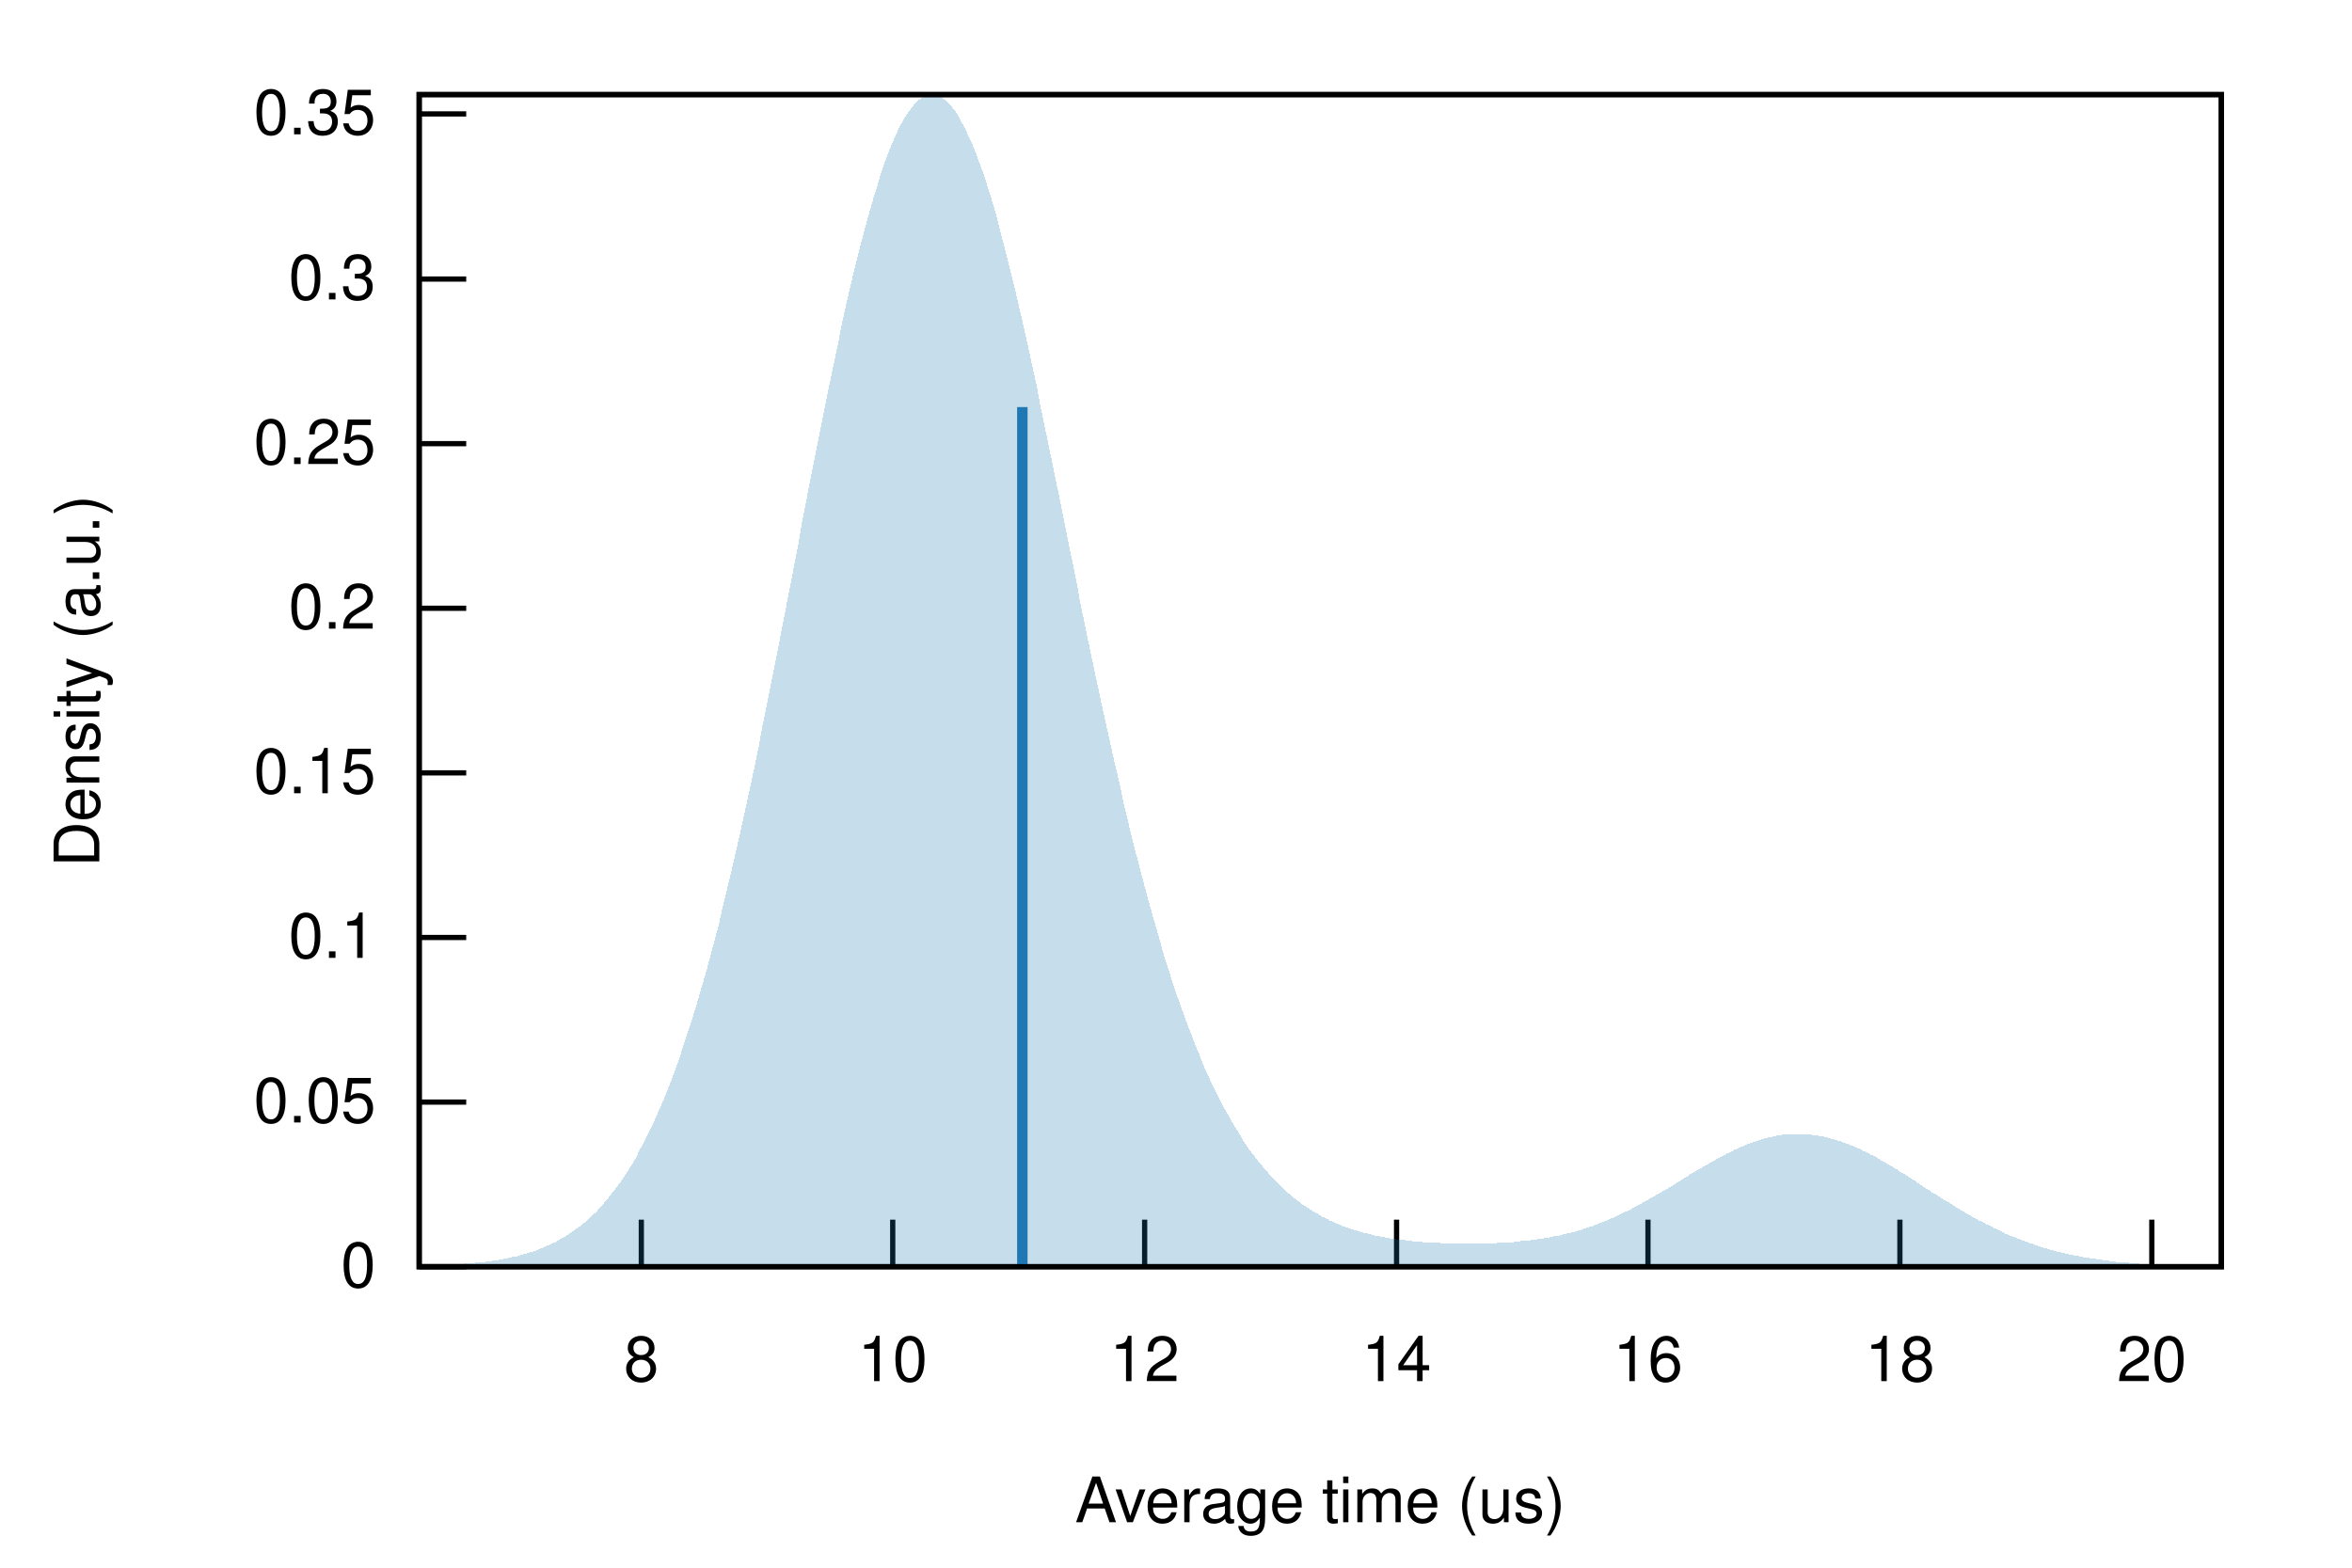
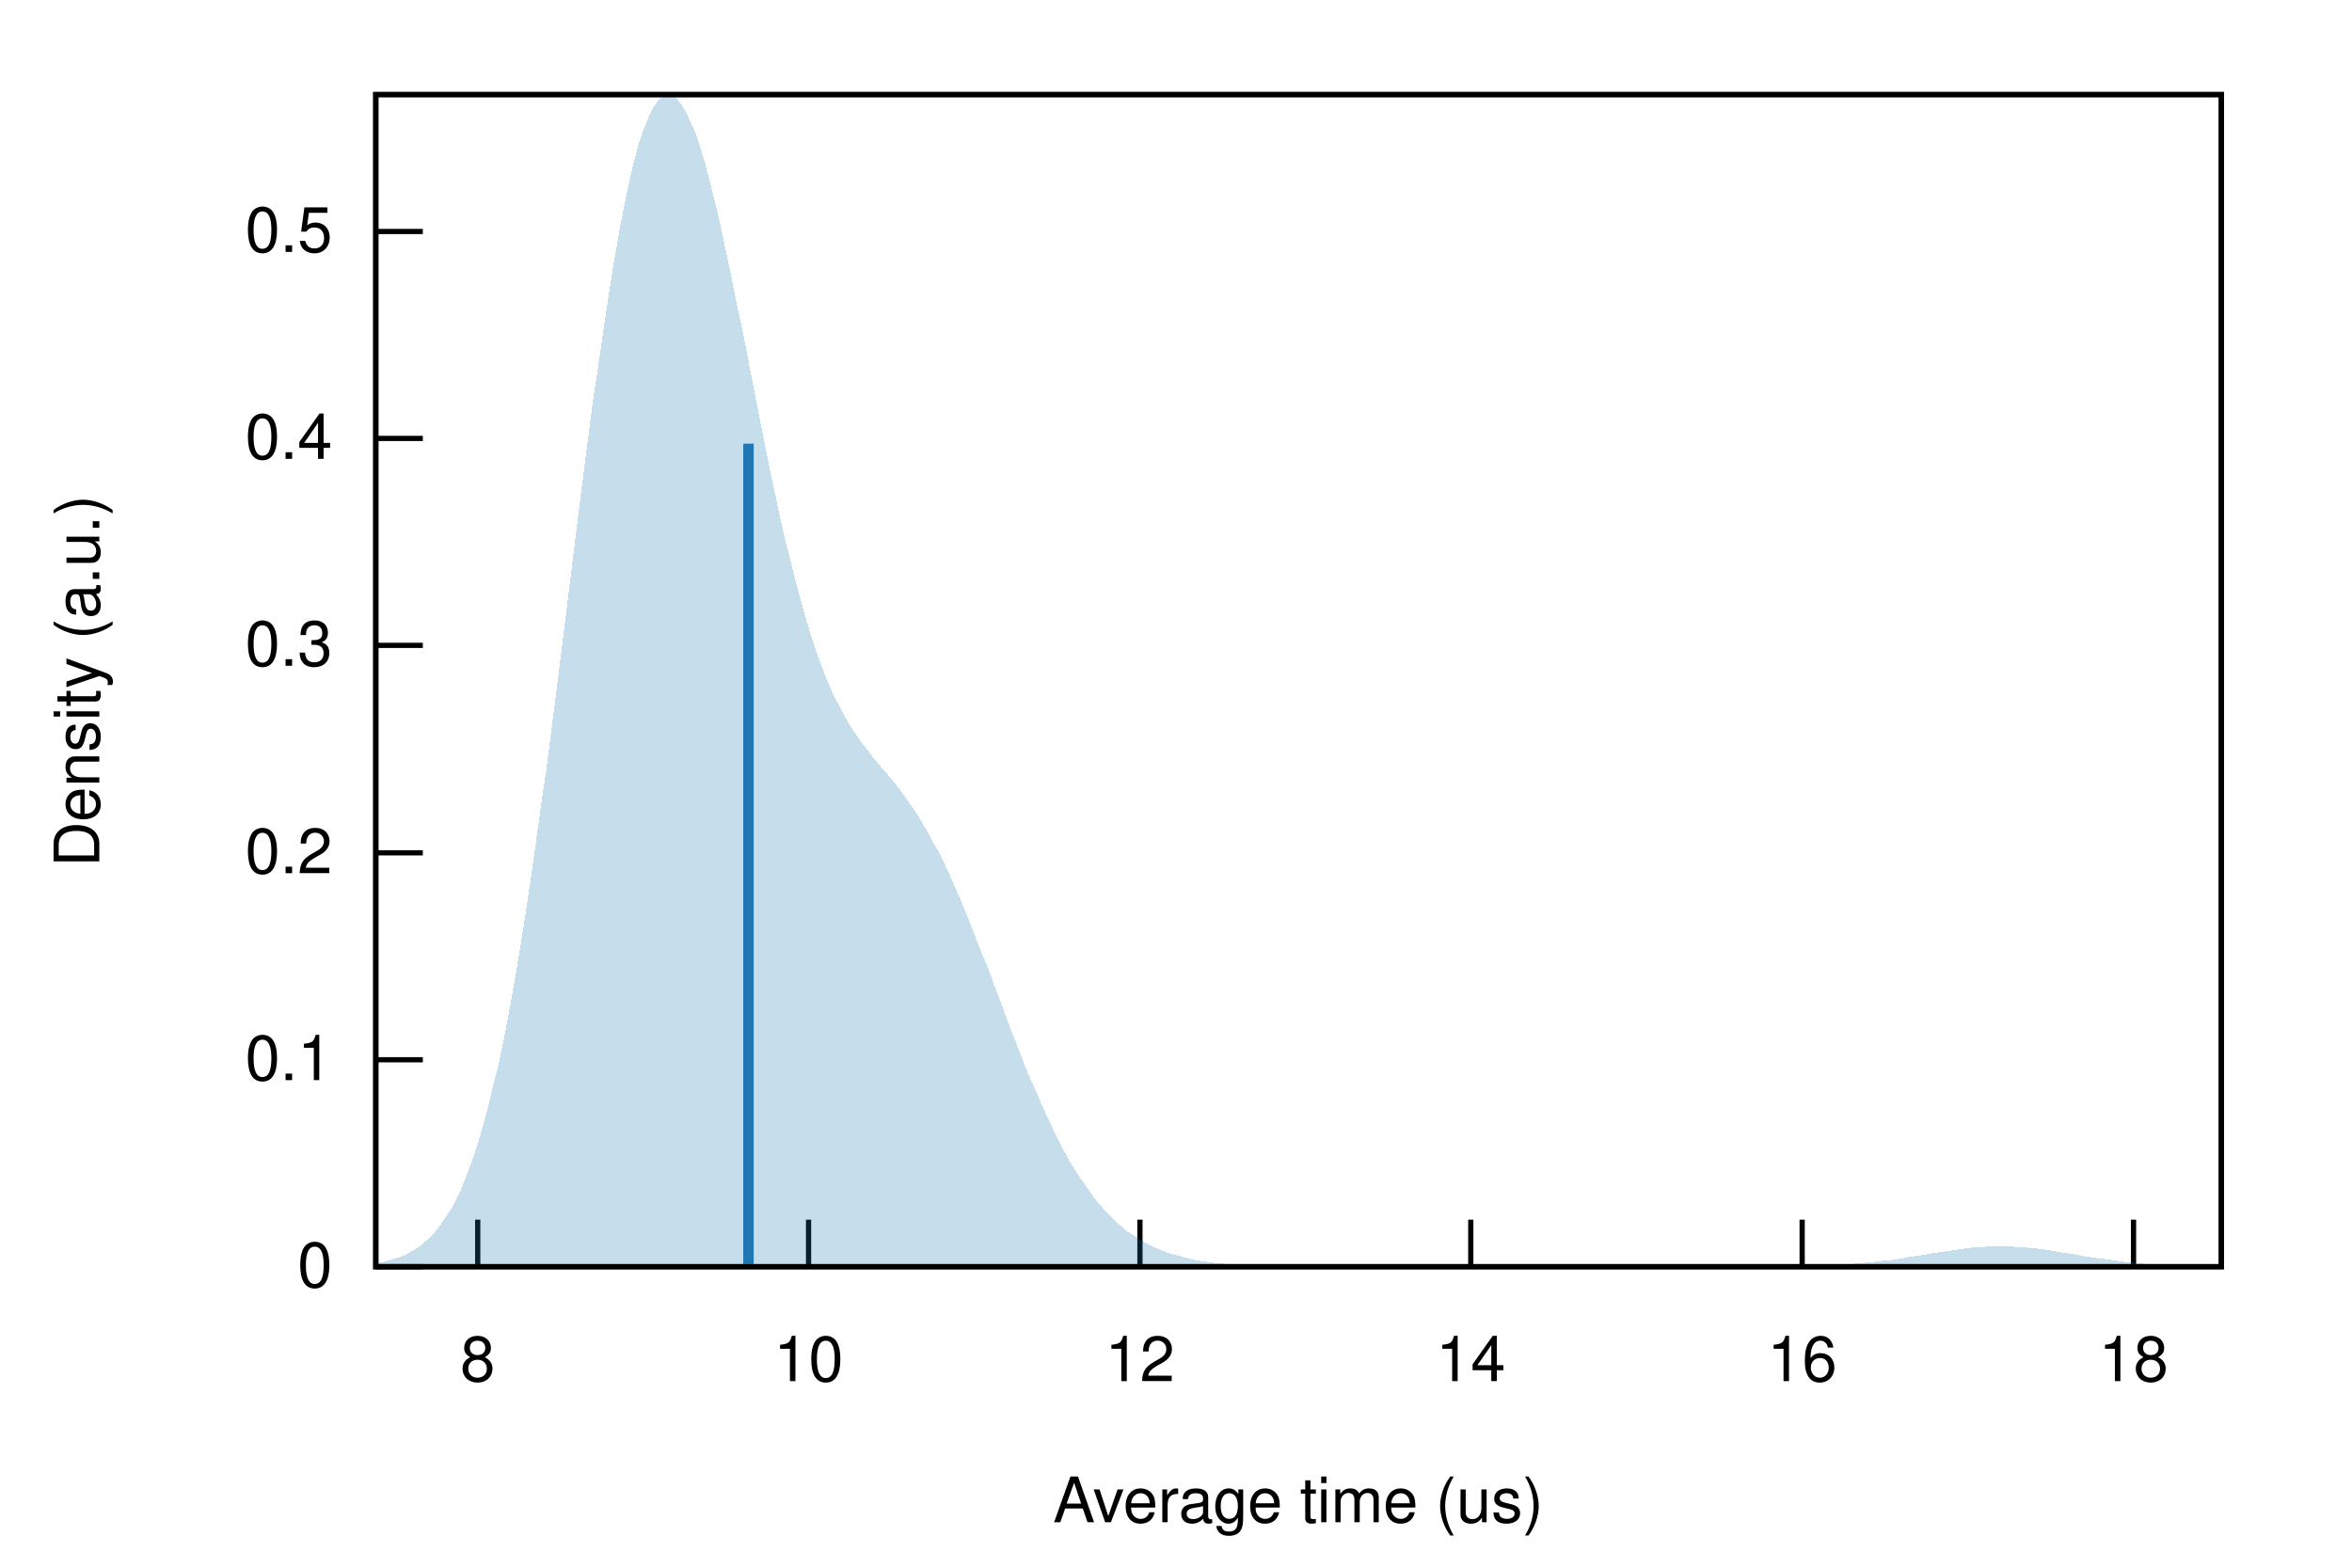
<svg xmlns="http://www.w3.org/2000/svg" xmlns:xlink="http://www.w3.org/1999/xlink" viewBox="0 0 450 300">
  <g id="gnuplot_canvas">
    <rect x="0" y="0" width="450" height="300" fill="none" />
    <defs>
      <circle id="gpDot" r="0.5" stroke-width="0.5" stroke="currentColor" />
      <path id="gpPt0" stroke-width="0.222" stroke="currentColor" d="M-1,0 h2 M0,-1 v2" />
      <path id="gpPt1" stroke-width="0.222" stroke="currentColor" d="M-1,-1 L1,1 M1,-1 L-1,1" />
      <path id="gpPt2" stroke-width="0.222" stroke="currentColor" d="M-1,0 L1,0 M0,-1 L0,1 M-1,-1 L1,1 M-1,1 L1,-1" />
      <rect id="gpPt3" stroke-width="0.222" stroke="currentColor" x="-1" y="-1" width="2" height="2" />
      <rect id="gpPt4" stroke-width="0.222" stroke="currentColor" fill="currentColor" x="-1" y="-1" width="2" height="2" />
      <circle id="gpPt5" stroke-width="0.222" stroke="currentColor" cx="0" cy="0" r="1" />
      <use xlink:href="#gpPt5" id="gpPt6" fill="currentColor" stroke="none" />
      <path id="gpPt7" stroke-width="0.222" stroke="currentColor" d="M0,-1.33 L-1.33,0.67 L1.33,0.67 z" />
      <use xlink:href="#gpPt7" id="gpPt8" fill="currentColor" stroke="none" />
      <use xlink:href="#gpPt7" id="gpPt9" stroke="currentColor" transform="rotate(180)" />
      <use xlink:href="#gpPt9" id="gpPt10" fill="currentColor" stroke="none" />
      <use xlink:href="#gpPt3" id="gpPt11" stroke="currentColor" transform="rotate(45)" />
      <use xlink:href="#gpPt11" id="gpPt12" fill="currentColor" stroke="none" />
      <path id="gpPt13" stroke-width="0.222" stroke="currentColor" d="M0,1.330 L1.265,0.411 L0.782,-1.067 L-0.782,-1.076 L-1.265,0.411 z" />
      <use xlink:href="#gpPt13" id="gpPt14" fill="currentColor" stroke="none" />
      <filter id="textbox" filterUnits="objectBoundingBox" x="0" y="0" height="1" width="1">
        <feFlood flood-color="white" flood-opacity="1" result="bgnd" />
        <feComposite in="SourceGraphic" in2="bgnd" operator="atop" />
      </filter>
      <filter id="greybox" filterUnits="objectBoundingBox" x="0" y="0" height="1" width="1">
        <feFlood flood-color="lightgrey" flood-opacity="1" result="grey" />
        <feComposite in="SourceGraphic" in2="grey" operator="atop" />
      </filter>
    </defs>
    <g fill="none" color="white" stroke="currentColor" stroke-width="1.00" stroke-linecap="butt" stroke-linejoin="miter">
</g>
    <g fill="none" color="black" stroke="currentColor" stroke-width="1.00" stroke-linecap="butt" stroke-linejoin="miter">
-       <path stroke="black" d="M80.2,242.4 L89.2,242.4  " />
-       <g transform="translate(71.9,246.3)" stroke="none" fill="black" font-family="Helvetica" font-size="12.00" text-anchor="end">
+       <path stroke="black" d="M71.9,242.4 L80.9,242.4  " />
+       <g transform="translate(63.6,246.3)" stroke="none" fill="black" font-family="Helvetica" font-size="12.00" text-anchor="end">
        <text>
          <tspan font-family="Helvetica"> 0</tspan>
        </text>
      </g>
    </g>
    <g fill="none" color="black" stroke="currentColor" stroke-width="1.00" stroke-linecap="butt" stroke-linejoin="miter">
-       <path stroke="black" d="M80.2,210.9 L89.2,210.9  " />
-       <g transform="translate(71.9,214.8)" stroke="none" fill="black" font-family="Helvetica" font-size="12.00" text-anchor="end">
-         <text>
-           <tspan font-family="Helvetica"> 0.05</tspan>
-         </text>
-       </g>
-     </g>
-     <g fill="none" color="black" stroke="currentColor" stroke-width="1.00" stroke-linecap="butt" stroke-linejoin="miter">
-       <path stroke="black" d="M80.2,179.4 L89.2,179.4  " />
-       <g transform="translate(71.9,183.3)" stroke="none" fill="black" font-family="Helvetica" font-size="12.00" text-anchor="end">
+       <path stroke="black" d="M71.9,202.8 L80.9,202.8  " />
+       <g transform="translate(63.6,206.7)" stroke="none" fill="black" font-family="Helvetica" font-size="12.00" text-anchor="end">
        <text>
          <tspan font-family="Helvetica"> 0.1</tspan>
        </text>
      </g>
    </g>
    <g fill="none" color="black" stroke="currentColor" stroke-width="1.00" stroke-linecap="butt" stroke-linejoin="miter">
-       <path stroke="black" d="M80.2,147.9 L89.2,147.9  " />
-       <g transform="translate(71.9,151.8)" stroke="none" fill="black" font-family="Helvetica" font-size="12.00" text-anchor="end">
-         <text>
-           <tspan font-family="Helvetica"> 0.15</tspan>
-         </text>
-       </g>
-     </g>
-     <g fill="none" color="black" stroke="currentColor" stroke-width="1.00" stroke-linecap="butt" stroke-linejoin="miter">
-       <path stroke="black" d="M80.2,116.4 L89.2,116.4  " />
-       <g transform="translate(71.9,120.3)" stroke="none" fill="black" font-family="Helvetica" font-size="12.00" text-anchor="end">
+       <path stroke="black" d="M71.9,163.2 L80.9,163.2  " />
+       <g transform="translate(63.6,167.1)" stroke="none" fill="black" font-family="Helvetica" font-size="12.00" text-anchor="end">
        <text>
          <tspan font-family="Helvetica"> 0.2</tspan>
        </text>
      </g>
    </g>
    <g fill="none" color="black" stroke="currentColor" stroke-width="1.00" stroke-linecap="butt" stroke-linejoin="miter">
-       <path stroke="black" d="M80.2,84.9 L89.2,84.9  " />
-       <g transform="translate(71.9,88.8)" stroke="none" fill="black" font-family="Helvetica" font-size="12.00" text-anchor="end">
-         <text>
-           <tspan font-family="Helvetica"> 0.25</tspan>
-         </text>
-       </g>
-     </g>
-     <g fill="none" color="black" stroke="currentColor" stroke-width="1.00" stroke-linecap="butt" stroke-linejoin="miter">
-       <path stroke="black" d="M80.2,53.4 L89.2,53.4  " />
-       <g transform="translate(71.9,57.3)" stroke="none" fill="black" font-family="Helvetica" font-size="12.00" text-anchor="end">
+       <path stroke="black" d="M71.9,123.5 L80.9,123.5  " />
+       <g transform="translate(63.6,127.4)" stroke="none" fill="black" font-family="Helvetica" font-size="12.00" text-anchor="end">
        <text>
          <tspan font-family="Helvetica"> 0.3</tspan>
        </text>
      </g>
    </g>
    <g fill="none" color="black" stroke="currentColor" stroke-width="1.00" stroke-linecap="butt" stroke-linejoin="miter">
-       <path stroke="black" d="M80.2,21.8 L89.2,21.8  " />
-       <g transform="translate(71.9,25.7)" stroke="none" fill="black" font-family="Helvetica" font-size="12.00" text-anchor="end">
+       <path stroke="black" d="M71.9,83.9 L80.9,83.9  " />
+       <g transform="translate(63.6,87.8)" stroke="none" fill="black" font-family="Helvetica" font-size="12.00" text-anchor="end">
        <text>
-           <tspan font-family="Helvetica"> 0.35</tspan>
+           <tspan font-family="Helvetica"> 0.4</tspan>
        </text>
      </g>
    </g>
    <g fill="none" color="black" stroke="currentColor" stroke-width="1.00" stroke-linecap="butt" stroke-linejoin="miter">
-       <path stroke="black" d="M122.7,242.4 L122.7,233.4  " />
-       <g transform="translate(122.7,264.3)" stroke="none" fill="black" font-family="Helvetica" font-size="12.00" text-anchor="middle">
+       <path stroke="black" d="M71.9,44.3 L80.9,44.3  " />
+       <g transform="translate(63.6,48.2)" stroke="none" fill="black" font-family="Helvetica" font-size="12.00" text-anchor="end">
+         <text>
+           <tspan font-family="Helvetica"> 0.5</tspan>
+         </text>
+       </g>
+     </g>
+     <g fill="none" color="black" stroke="currentColor" stroke-width="1.00" stroke-linecap="butt" stroke-linejoin="miter">
+       <path stroke="black" d="M91.4,242.4 L91.4,233.4  " />
+       <g transform="translate(91.4,264.3)" stroke="none" fill="black" font-family="Helvetica" font-size="12.00" text-anchor="middle">
        <text>
          <tspan font-family="Helvetica"> 8</tspan>
        </text>
      </g>
    </g>
    <g fill="none" color="black" stroke="currentColor" stroke-width="1.00" stroke-linecap="butt" stroke-linejoin="miter">
-       <path stroke="black" d="M170.8,242.4 L170.8,233.4  " />
-       <g transform="translate(170.8,264.3)" stroke="none" fill="black" font-family="Helvetica" font-size="12.00" text-anchor="middle">
+       <path stroke="black" d="M154.7,242.4 L154.7,233.4  " />
+       <g transform="translate(154.7,264.3)" stroke="none" fill="black" font-family="Helvetica" font-size="12.00" text-anchor="middle">
        <text>
          <tspan font-family="Helvetica"> 10</tspan>
        </text>
      </g>
    </g>
    <g fill="none" color="black" stroke="currentColor" stroke-width="1.00" stroke-linecap="butt" stroke-linejoin="miter">
-       <path stroke="black" d="M219.0,242.4 L219.0,233.4  " />
-       <g transform="translate(219.0,264.3)" stroke="none" fill="black" font-family="Helvetica" font-size="12.00" text-anchor="middle">
+       <path stroke="black" d="M218.1,242.4 L218.1,233.4  " />
+       <g transform="translate(218.1,264.3)" stroke="none" fill="black" font-family="Helvetica" font-size="12.00" text-anchor="middle">
        <text>
          <tspan font-family="Helvetica"> 12</tspan>
        </text>
      </g>
    </g>
    <g fill="none" color="black" stroke="currentColor" stroke-width="1.00" stroke-linecap="butt" stroke-linejoin="miter">
-       <path stroke="black" d="M267.2,242.4 L267.2,233.4  " />
-       <g transform="translate(267.2,264.3)" stroke="none" fill="black" font-family="Helvetica" font-size="12.00" text-anchor="middle">
+       <path stroke="black" d="M281.4,242.4 L281.4,233.4  " />
+       <g transform="translate(281.4,264.3)" stroke="none" fill="black" font-family="Helvetica" font-size="12.00" text-anchor="middle">
        <text>
          <tspan font-family="Helvetica"> 14</tspan>
        </text>
      </g>
    </g>
    <g fill="none" color="black" stroke="currentColor" stroke-width="1.00" stroke-linecap="butt" stroke-linejoin="miter">
-       <path stroke="black" d="M315.3,242.4 L315.3,233.4  " />
-       <g transform="translate(315.3,264.3)" stroke="none" fill="black" font-family="Helvetica" font-size="12.00" text-anchor="middle">
+       <path stroke="black" d="M344.8,242.4 L344.8,233.4  " />
+       <g transform="translate(344.8,264.3)" stroke="none" fill="black" font-family="Helvetica" font-size="12.00" text-anchor="middle">
        <text>
          <tspan font-family="Helvetica"> 16</tspan>
        </text>
      </g>
    </g>
    <g fill="none" color="black" stroke="currentColor" stroke-width="1.00" stroke-linecap="butt" stroke-linejoin="miter">
-       <path stroke="black" d="M363.5,242.4 L363.5,233.4  " />
-       <g transform="translate(363.5,264.3)" stroke="none" fill="black" font-family="Helvetica" font-size="12.00" text-anchor="middle">
+       <path stroke="black" d="M408.2,242.4 L408.2,233.4  " />
+       <g transform="translate(408.2,264.3)" stroke="none" fill="black" font-family="Helvetica" font-size="12.00" text-anchor="middle">
        <text>
          <tspan font-family="Helvetica"> 18</tspan>
        </text>
      </g>
    </g>
    <g fill="none" color="black" stroke="currentColor" stroke-width="1.00" stroke-linecap="butt" stroke-linejoin="miter">
-       <path stroke="black" d="M411.7,242.4 L411.7,233.4  " />
-       <g transform="translate(411.7,264.3)" stroke="none" fill="black" font-family="Helvetica" font-size="12.00" text-anchor="middle">
-         <text>
-           <tspan font-family="Helvetica"> 20</tspan>
-         </text>
-       </g>
-     </g>
-     <g fill="none" color="black" stroke="currentColor" stroke-width="1.00" stroke-linecap="butt" stroke-linejoin="miter">
</g>
    <g fill="none" color="black" stroke="currentColor" stroke-width="1.00" stroke-linecap="butt" stroke-linejoin="miter">
-       <path stroke="black" d="M80.2,18.1 L80.2,242.4 L425.0,242.4 L425.0,18.1 L80.2,18.1 Z  " />
+       <path stroke="black" d="M71.9,18.1 L71.9,242.4 L425.0,242.4 L425.0,18.1 L71.9,18.1 Z  " />
    </g>
    <g fill="none" color="black" stroke="currentColor" stroke-width="1.00" stroke-linecap="butt" stroke-linejoin="miter">
      <g transform="translate(19.0,130.3) rotate(270)" stroke="none" fill="black" font-family="Helvetica" font-size="12.00" text-anchor="middle">
        <text>
          <tspan font-family="Helvetica">Density (a.u.)</tspan>
        </text>
      </g>
    </g>
    <g fill="none" color="black" stroke="currentColor" stroke-width="1.00" stroke-linecap="butt" stroke-linejoin="miter">
-       <g transform="translate(252.6,291.3)" stroke="none" fill="black" font-family="Helvetica" font-size="12.00" text-anchor="middle">
+       <g transform="translate(248.4,291.3)" stroke="none" fill="black" font-family="Helvetica" font-size="12.00" text-anchor="middle">
        <text>
          <tspan font-family="Helvetica">Average time (us)</tspan>
        </text>
      </g>
    </g>
    <g fill="none" color="black" stroke="currentColor" stroke-width="1.00" stroke-linecap="butt" stroke-linejoin="miter">
</g>
    <g id="gnuplot_plot_1">
      <g fill="none" color="black" stroke="currentColor" stroke-width="1.00" stroke-linecap="butt" stroke-linejoin="miter">
        <g stroke="none" shape-rendering="crispEdges">
-           <polygon fill="rgb( 31, 120, 180)" fill-opacity="0.25" points="80.2,242.2 80.9,242.2 81.6,242.2 82.3,242.2 83.0,242.2 83.7,242.1 84.3,242.1 85.0,242.1 85.7,242.0 86.4,242.0 87.1,242.0 87.8,241.9 88.5,241.9 89.2,241.8 89.9,241.8 90.6,241.7 91.3,241.6 91.9,241.6 92.6,241.5 93.3,241.4 94.0,241.3 94.7,241.2 95.4,241.1 96.1,241.0 96.8,240.8 97.5,240.7 98.2,240.5 98.9,240.4 99.5,240.2 100.2,240.0 100.9,239.8 101.6,239.6 102.3,239.4 103.0,239.1 103.7,238.8 104.4,238.5 105.1,238.2 105.8,237.9 106.5,237.6 107.1,237.2 107.8,236.8 108.5,236.4 109.2,235.9 109.9,235.4 110.6,234.9 111.3,234.4 112.0,233.8 112.7,233.2 113.4,232.5 114.1,231.9 114.7,231.1 115.4,230.4 116.1,229.6 116.8,228.7 117.5,227.8 118.2,226.9 118.9,225.9 119.6,224.9 120.3,223.8 121.0,222.7 121.7,221.5 122.3,220.2 123.0,218.9 123.7,217.6 124.4,216.2 125.1,214.7 125.8,213.1 126.5,211.5 127.2,209.9 127.9,208.1 128.6,206.3 129.3,204.4 130.0,202.5 130.6,200.5 131.3,198.4 132.0,196.3 132.7,194.1 133.4,191.8 134.1,189.4 134.8,187.0 135.5,184.5 136.2,181.9 136.9,179.3 137.6,176.6 138.2,173.8 138.9,171.0 139.6,168.1 140.3,165.1 141.0,162.1 141.7,159.0 142.4,155.8 143.1,152.6 143.8,149.4 144.5,146.1 145.2,142.7 145.8,139.3 146.5,135.9 147.2,132.4 147.9,128.9 148.6,125.4 149.3,121.8 150.0,118.2 150.7,114.6 151.4,111.0 152.1,107.4 152.8,103.8 153.4,100.2 154.1,96.6 154.8,93.0 155.5,89.4 156.2,85.9 156.9,82.4 157.6,78.9 158.3,75.5 159.0,72.1 159.7,68.8 160.4,65.5 161.0,62.3 161.7,59.1 162.4,56.1 163.1,53.1 163.8,50.2 164.5,47.4 165.2,44.8 165.9,42.2 166.6,39.7 167.3,37.3 168.0,35.1 168.6,33.0 169.3,31.0 170.0,29.1 170.7,27.4 171.4,25.8 172.1,24.3 172.8,23.0 173.5,21.9 174.2,20.9 174.9,20.0 175.6,19.3 176.2,18.8 176.9,18.4 177.6,18.2 178.3,18.1 179.0,18.2 179.7,18.4 180.4,18.8 181.1,19.4 181.8,20.1 182.5,20.9 183.2,21.9 183.8,23.1 184.5,24.3 185.2,25.8 185.9,27.3 186.6,29.0 187.3,30.9 188.0,32.8 188.7,34.9 189.4,37.1 190.1,39.4 190.8,41.9 191.4,44.4 192.1,47.0 192.8,49.7 193.5,52.5 194.2,55.4 194.9,58.4 195.6,61.4 196.3,64.5 197.0,67.7 197.7,70.9 198.4,74.1 199.0,77.4 199.7,80.8 200.4,84.1 201.1,87.5 201.8,90.9 202.5,94.3 203.2,97.8 203.9,101.2 204.6,104.7 205.3,108.1 206.0,111.5 206.6,114.9 207.3,118.3 208.0,121.7 208.7,125.0 209.4,128.4 210.1,131.6 210.8,134.9 211.5,138.1 212.2,141.2 212.9,144.4 213.6,147.4 214.3,150.4 214.9,153.4 215.6,156.3 216.3,159.2 217.0,162.0 217.7,164.7 218.4,167.4 219.1,170.0 219.8,172.6 220.5,175.1 221.2,177.5 221.9,179.9 222.5,182.2 223.2,184.4 223.9,186.6 224.6,188.7 225.3,190.8 226.0,192.8 226.7,194.7 227.4,196.6 228.1,198.4 228.8,200.2 229.5,201.9 230.1,203.5 230.8,205.1 231.5,206.6 232.2,208.1 232.9,209.5 233.6,210.9 234.3,212.2 235.0,213.4 235.7,214.7 236.4,215.8 237.1,216.9 237.7,218.0 238.4,219.1 239.1,220.1 239.8,221.0 240.5,221.9 241.2,222.8 241.9,223.6 242.6,224.4 243.3,225.2 244.0,225.9 244.7,226.6 245.3,227.3 246.0,227.9 246.7,228.5 247.4,229.1 248.1,229.6 248.8,230.2 249.5,230.7 250.2,231.1 250.9,231.6 251.6,232.0 252.3,232.4 252.9,232.8 253.6,233.1 254.3,233.5 255.0,233.8 255.7,234.1 256.4,234.4 257.1,234.7 257.8,234.9 258.5,235.2 259.2,235.4 259.9,235.6 260.5,235.8 261.2,236.0 261.9,236.1 262.6,236.3 263.3,236.5 264.0,236.6 264.7,236.7 265.4,236.9 266.1,237.0 266.8,237.1 267.5,237.2 268.1,237.3 268.8,237.3 269.5,237.4 270.2,237.5 270.9,237.6 271.6,237.6 272.3,237.7 273.0,237.7 273.7,237.8 274.4,237.8 275.1,237.8 275.7,237.9 276.4,237.9 277.1,237.9 277.8,237.9 278.5,238.0 279.2,238.0 279.9,238.0 280.6,238.0 281.3,238.0 282.0,238.0 282.7,238.0 283.3,238.0 284.0,237.9 284.7,237.9 285.4,237.9 286.1,237.9 286.8,237.8 287.5,237.8 288.2,237.8 288.9,237.7 289.6,237.7 290.3,237.6 290.9,237.5 291.6,237.5 292.3,237.4 293.0,237.3 293.7,237.2 294.4,237.1 295.1,237.0 295.8,236.9 296.5,236.8 297.2,236.6 297.9,236.5 298.6,236.4 299.2,236.2 299.9,236.0 300.6,235.9 301.3,235.7 302.0,235.5 302.7,235.3 303.4,235.0 304.1,234.8 304.8,234.6 305.5,234.3 306.2,234.0 306.8,233.8 307.5,233.5 308.2,233.2 308.9,232.9 309.6,232.6 310.3,232.2 311.0,231.9 311.7,231.6 312.4,231.2 313.1,230.8 313.8,230.5 314.4,230.1 315.1,229.7 315.8,229.3 316.5,228.9 317.2,228.5 317.9,228.1 318.6,227.7 319.3,227.3 320.0,226.9 320.7,226.4 321.4,226.0 322.0,225.6 322.7,225.2 323.4,224.7 324.1,224.3 324.8,223.9 325.5,223.5 326.2,223.1 326.9,222.7 327.6,222.3 328.3,221.9 329.0,221.5 329.6,221.2 330.3,220.8 331.0,220.5 331.7,220.1 332.4,219.8 333.1,219.5 333.8,219.2 334.5,218.9 335.2,218.7 335.9,218.4 336.6,218.2 337.2,218.0 337.9,217.8 338.6,217.6 339.3,217.5 340.0,217.3 340.7,217.2 341.4,217.1 342.1,217.1 342.8,217.0 343.5,217.0 344.2,217.0 344.8,217.0 345.5,217.0 346.2,217.1 346.9,217.2 347.6,217.3 348.3,217.4 349.0,217.5 349.7,217.7 350.4,217.9 351.1,218.1 351.8,218.3 352.4,218.5 353.1,218.8 353.8,219.0 354.5,219.3 355.2,219.6 355.9,219.9 356.6,220.3 357.3,220.6 358.0,221.0 358.7,221.3 359.4,221.7 360.0,222.1 360.7,222.5 361.4,222.9 362.1,223.3 362.8,223.7 363.5,224.2 364.2,224.6 364.9,225.0 365.6,225.5 366.3,225.9 367.0,226.4 367.6,226.8 368.3,227.3 369.0,227.7 369.7,228.2 370.4,228.6 371.1,229.0 371.8,229.5 372.5,229.9 373.2,230.3 373.9,230.8 374.6,231.2 375.2,231.6 375.9,232.0 376.6,232.4 377.3,232.8 378.0,233.2 378.7,233.6 379.4,233.9 380.1,234.3 380.8,234.6 381.5,235.0 382.2,235.3 382.9,235.6 383.5,236.0 384.2,236.3 384.9,236.6 385.6,236.8 386.3,237.1 387.0,237.4 387.7,237.6 388.4,237.9 389.1,238.1 389.8,238.4 390.5,238.6 391.1,238.8 391.8,239.0 392.5,239.2 393.2,239.4 393.9,239.6 394.6,239.7 395.3,239.9 396.0,240.1 396.7,240.2 397.4,240.3 398.1,240.5 398.7,240.6 399.4,240.7 400.1,240.8 400.8,240.9 401.5,241.0 402.2,241.1 402.9,241.2 403.6,241.3 404.3,241.4 405.0,241.5 405.7,241.5 406.3,241.6 407.0,241.6 407.7,241.7 408.4,241.8 409.1,241.8 409.8,241.9 410.5,241.9 411.2,241.9 411.9,242.0 412.6,242.0 413.3,242.0 413.9,242.1 414.6,242.1 415.3,242.1 416.0,242.1 416.7,242.2 417.4,242.2 418.1,242.2 418.8,242.2 419.5,242.2 420.2,242.3 420.9,242.3 421.5,242.3 422.2,242.3 422.9,242.3 423.6,242.3 424.3,242.3 425.0,242.3 425.0,242.4 424.3,242.4 423.6,242.4 422.9,242.4 422.2,242.4 421.5,242.4 420.9,242.4 420.2,242.4 419.5,242.4 418.8,242.4 418.1,242.4 417.4,242.4 416.7,242.4 416.0,242.4 415.3,242.4 414.6,242.4 413.9,242.4 413.3,242.4 412.6,242.4 411.9,242.4 411.2,242.4 410.5,242.4 409.8,242.4 409.1,242.4 408.4,242.4 407.7,242.4 407.0,242.4 406.3,242.4 405.7,242.4 405.0,242.4 404.3,242.4 403.6,242.4 402.9,242.4 402.2,242.4 401.5,242.4 400.8,242.4 400.1,242.4 399.4,242.4 398.7,242.4 398.1,242.4 397.4,242.4 396.7,242.4 396.0,242.4 395.3,242.4 394.6,242.4 393.9,242.4 393.2,242.4 392.5,242.4 391.8,242.4 391.1,242.4 390.5,242.4 389.8,242.4 389.1,242.4 388.4,242.4 387.7,242.4 387.0,242.4 386.3,242.4 385.6,242.4 384.9,242.4 384.2,242.4 383.5,242.4 382.9,242.4 382.2,242.4 381.5,242.4 380.8,242.4 380.1,242.4 379.4,242.4 378.7,242.4 378.0,242.4 377.3,242.4 376.6,242.4 375.9,242.4 375.2,242.4 374.6,242.4 373.9,242.4 373.2,242.4 372.5,242.4 371.8,242.4 371.1,242.4 370.4,242.4 369.7,242.4 369.0,242.4 368.3,242.4 367.6,242.4 367.0,242.4 366.3,242.4 365.6,242.4 364.9,242.4 364.2,242.4 363.5,242.4 362.8,242.4 362.1,242.4 361.4,242.4 360.7,242.4 360.0,242.4 359.4,242.4 358.7,242.4 358.0,242.4 357.3,242.4 356.6,242.4 355.9,242.4 355.2,242.4 354.5,242.4 353.8,242.4 353.1,242.4 352.4,242.4 351.8,242.4 351.1,242.4 350.4,242.4 349.7,242.4 349.0,242.4 348.3,242.4 347.6,242.4 346.9,242.4 346.2,242.4 345.5,242.4 344.8,242.4 344.2,242.4 343.5,242.4 342.8,242.4 342.1,242.4 341.4,242.4 340.7,242.4 340.0,242.4 339.3,242.4 338.6,242.4 337.9,242.4 337.2,242.4 336.6,242.4 335.9,242.4 335.2,242.4 334.5,242.4 333.8,242.4 333.1,242.4 332.4,242.4 331.7,242.4 331.0,242.4 330.3,242.4 329.6,242.4 329.0,242.4 328.3,242.4 327.6,242.4 326.9,242.4 326.2,242.4 325.5,242.4 324.8,242.4 324.1,242.4 323.4,242.4 322.7,242.4 322.0,242.4 321.4,242.4 320.7,242.4 320.0,242.4 319.3,242.4 318.6,242.4 317.9,242.4 317.2,242.4 316.5,242.4 315.8,242.4 315.1,242.4 314.4,242.4 313.8,242.4 313.1,242.4 312.4,242.4 311.7,242.4 311.0,242.4 310.3,242.4 309.6,242.4 308.9,242.4 308.2,242.4 307.5,242.4 306.8,242.4 306.2,242.4 305.5,242.4 304.8,242.4 304.1,242.4 303.4,242.4 302.7,242.4 302.0,242.4 301.3,242.4 300.6,242.4 299.9,242.4 299.2,242.4 298.6,242.4 297.9,242.4 297.2,242.4 296.5,242.4 295.8,242.4 295.1,242.4 294.4,242.4 293.7,242.4 293.0,242.4 292.3,242.4 291.6,242.4 290.9,242.4 290.3,242.4 289.6,242.4 288.9,242.4 288.2,242.4 287.5,242.4 286.8,242.4 286.1,242.4 285.4,242.4 284.7,242.4 284.0,242.4 283.3,242.4 282.7,242.4 282.0,242.4 281.3,242.4 280.6,242.4 279.9,242.4 279.2,242.4 278.5,242.4 277.8,242.4 277.1,242.4 276.4,242.4 275.7,242.4 275.1,242.4 274.4,242.4 273.7,242.4 273.0,242.4 272.3,242.4 271.6,242.4 270.9,242.4 270.2,242.4 269.5,242.4 268.8,242.4 268.1,242.4 267.5,242.4 266.8,242.4 266.1,242.4 265.4,242.4 264.7,242.4 264.0,242.4 263.3,242.4 262.6,242.4 261.9,242.4 261.2,242.4 260.5,242.4 259.9,242.4 259.2,242.4 258.5,242.4 257.8,242.4 257.1,242.4 256.4,242.4 255.7,242.4 255.0,242.4 254.3,242.4 253.6,242.4 252.9,242.4 252.3,242.4 251.6,242.4 250.9,242.4 250.2,242.4 249.5,242.4 248.8,242.4 248.1,242.4 247.4,242.4 246.7,242.4 246.0,242.4 245.3,242.4 244.7,242.4 244.0,242.4 243.3,242.4 242.6,242.4 241.9,242.4 241.2,242.4 240.5,242.4 239.8,242.4 239.1,242.4 238.4,242.4 237.7,242.4 237.1,242.4 236.4,242.4 235.7,242.4 235.0,242.4 234.3,242.4 233.6,242.4 232.9,242.4 232.2,242.4 231.5,242.4 230.8,242.4 230.1,242.4 229.5,242.4 228.8,242.4 228.1,242.4 227.4,242.4 226.7,242.4 226.0,242.4 225.3,242.4 224.6,242.4 223.9,242.4 223.2,242.4 222.5,242.4 221.9,242.4 221.2,242.4 220.5,242.4 219.8,242.4 219.1,242.4 218.4,242.4 217.7,242.4 217.0,242.4 216.3,242.4 215.6,242.4 214.9,242.4 214.3,242.4 213.6,242.4 212.9,242.4 212.2,242.4 211.5,242.4 210.8,242.4 210.1,242.4 209.4,242.4 208.7,242.4 208.0,242.4 207.3,242.4 206.6,242.4 206.0,242.4 205.3,242.4 204.6,242.4 203.9,242.4 203.2,242.4 202.5,242.4 201.8,242.4 201.1,242.4 200.4,242.4 199.7,242.4 199.0,242.4 198.4,242.4 197.7,242.4 197.0,242.4 196.3,242.4 195.6,242.4 194.9,242.4 194.2,242.4 193.5,242.4 192.8,242.4 192.1,242.4 191.4,242.4 190.8,242.4 190.1,242.4 189.4,242.4 188.7,242.4 188.0,242.4 187.3,242.4 186.6,242.4 185.9,242.4 185.2,242.4 184.5,242.4 183.8,242.4 183.2,242.4 182.5,242.4 181.8,242.4 181.1,242.4 180.4,242.4 179.7,242.4 179.0,242.4 178.3,242.4 177.6,242.4 176.9,242.4 176.2,242.4 175.6,242.4 174.9,242.4 174.2,242.4 173.5,242.4 172.8,242.4 172.1,242.4 171.4,242.4 170.7,242.4 170.0,242.4 169.3,242.4 168.6,242.4 168.0,242.4 167.3,242.4 166.6,242.4 165.9,242.4 165.2,242.4 164.5,242.4 163.8,242.4 163.1,242.4 162.4,242.4 161.7,242.4 161.0,242.4 160.4,242.4 159.7,242.4 159.0,242.4 158.3,242.4 157.6,242.4 156.9,242.4 156.2,242.4 155.5,242.4 154.8,242.4 154.1,242.4 153.4,242.4 152.8,242.4 152.1,242.4 151.4,242.4 150.7,242.4 150.0,242.4 149.3,242.4 148.6,242.4 147.9,242.4 147.2,242.4 146.5,242.4 145.8,242.4 145.2,242.4 144.5,242.4 143.8,242.4 143.1,242.4 142.4,242.4 141.7,242.4 141.0,242.4 140.3,242.4 139.6,242.4 138.9,242.4 138.2,242.4 137.6,242.4 136.9,242.4 136.2,242.4 135.5,242.4 134.8,242.4 134.1,242.4 133.4,242.4 132.7,242.4 132.0,242.4 131.3,242.4 130.6,242.4 130.0,242.4 129.3,242.4 128.6,242.4 127.9,242.4 127.2,242.4 126.5,242.4 125.8,242.4 125.1,242.4 124.4,242.4 123.7,242.4 123.0,242.4 122.3,242.4 121.7,242.4 121.0,242.4 120.3,242.4 119.6,242.4 118.9,242.4 118.2,242.4 117.5,242.4 116.8,242.4 116.1,242.4 115.4,242.4 114.7,242.4 114.1,242.4 113.4,242.4 112.7,242.4 112.0,242.4 111.3,242.4 110.6,242.4 109.9,242.4 109.2,242.4 108.5,242.4 107.8,242.4 107.1,242.4 106.5,242.4 105.8,242.4 105.1,242.4 104.4,242.4 103.7,242.4 103.0,242.4 102.3,242.4 101.6,242.4 100.9,242.4 100.2,242.4 99.5,242.4 98.9,242.4 98.2,242.4 97.5,242.4 96.8,242.4 96.1,242.4 95.4,242.4 94.7,242.4 94.0,242.4 93.3,242.4 92.6,242.4 91.9,242.4 91.3,242.4 90.6,242.4 89.9,242.4 89.2,242.4 88.5,242.4 87.8,242.4 87.1,242.4 86.4,242.4 85.7,242.4 85.0,242.4 84.3,242.4 83.7,242.4 83.0,242.4 82.3,242.4 81.6,242.4 80.9,242.4 80.2,242.4 " />
+           <polygon fill="rgb( 31, 120, 180)" fill-opacity="0.25" points="71.9,241.7 72.6,241.6 73.3,241.5 74.0,241.3 74.7,241.1 75.4,240.9 76.1,240.7 76.9,240.4 77.6,240.1 78.3,239.7 79.0,239.3 79.7,238.9 80.4,238.4 81.1,237.8 81.8,237.2 82.5,236.5 83.2,235.8 83.9,234.9 84.6,233.9 85.3,232.9 86.1,231.7 86.8,230.5 87.5,229.1 88.2,227.6 88.9,225.9 89.6,224.1 90.3,222.2 91.0,220.1 91.7,217.9 92.4,215.5 93.1,212.9 93.8,210.1 94.5,207.2 95.3,204.1 96.0,200.8 96.7,197.3 97.4,193.6 98.1,189.7 98.8,185.7 99.5,181.5 100.2,177.1 100.9,172.5 101.6,167.8 102.3,162.9 103.0,157.9 103.7,152.7 104.5,147.5 105.2,142.1 105.9,136.6 106.6,131.1 107.3,125.5 108.0,119.9 108.7,114.2 109.4,108.6 110.1,102.9 110.8,97.3 111.5,91.8 112.2,86.3 112.9,80.9 113.6,75.7 114.4,70.5 115.1,65.6 115.8,60.8 116.5,56.2 117.2,51.8 117.9,47.6 118.6,43.6 119.3,40.0 120.0,36.5 120.7,33.4 121.4,30.5 122.1,27.9 122.8,25.6 123.6,23.6 124.3,21.9 125.0,20.6 125.7,19.5 126.4,18.7 127.1,18.3 127.8,18.1 128.5,18.2 129.2,18.6 129.9,19.4 130.6,20.3 131.3,21.6 132.0,23.1 132.8,24.8 133.5,26.7 134.2,28.9 134.9,31.3 135.6,33.9 136.3,36.6 137.0,39.5 137.7,42.5 138.4,45.7 139.1,49.0 139.8,52.4 140.5,55.8 141.2,59.3 142.0,62.9 142.7,66.5 143.4,70.1 144.1,73.7 144.8,77.3 145.5,80.9 146.2,84.4 146.9,87.9 147.6,91.3 148.3,94.6 149.0,97.9 149.7,101.0 150.4,104.1 151.2,107.0 151.9,109.9 152.6,112.6 153.3,115.2 154.0,117.7 154.7,120.1 155.4,122.3 156.1,124.4 156.8,126.4 157.5,128.3 158.2,130.1 158.9,131.7 159.6,133.3 160.4,134.7 161.1,136.1 161.8,137.4 162.5,138.6 163.2,139.7 163.9,140.7 164.6,141.8 165.3,142.7 166.0,143.6 166.7,144.5 167.4,145.4 168.1,146.2 168.8,147.1 169.6,147.9 170.3,148.8 171.0,149.6 171.7,150.5 172.4,151.4 173.1,152.4 173.8,153.4 174.5,154.4 175.2,155.4 175.9,156.5 176.6,157.7 177.3,158.9 178.0,160.2 178.7,161.5 179.5,162.8 180.2,164.2 180.9,165.7 181.6,167.2 182.3,168.8 183.0,170.4 183.7,172.0 184.4,173.7 185.1,175.4 185.8,177.2 186.5,179.0 187.2,180.8 187.9,182.6 188.7,184.4 189.4,186.3 190.1,188.2 190.8,190.1 191.5,191.9 192.2,193.8 192.9,195.7 193.6,197.5 194.3,199.3 195.0,201.1 195.7,202.9 196.4,204.7 197.1,206.4 197.9,208.1 198.6,209.7 199.3,211.4 200.0,212.9 200.7,214.4 201.4,215.9 202.1,217.4 202.8,218.7 203.5,220.1 204.2,221.4 204.9,222.6 205.6,223.8 206.3,224.9 207.1,226.0 207.8,227.0 208.5,228.0 209.2,229.0 209.9,229.9 210.6,230.7 211.3,231.5 212.0,232.3 212.7,233.0 213.4,233.7 214.1,234.3 214.8,234.9 215.5,235.5 216.3,236.0 217.0,236.5 217.7,236.9 218.4,237.4 219.1,237.8 219.8,238.2 220.5,238.5 221.2,238.8 221.9,239.1 222.6,239.4 223.3,239.7 224.0,239.9 224.7,240.1 225.5,240.3 226.2,240.5 226.9,240.7 227.6,240.9 228.3,241.0 229.0,241.2 229.7,241.3 230.4,241.4 231.1,241.5 231.8,241.6 232.5,241.7 233.2,241.8 233.9,241.8 234.7,241.9 235.4,241.9 236.1,242.0 236.8,242.0 237.5,242.1 238.2,242.1 238.9,242.2 239.6,242.2 240.3,242.2 241.0,242.2 241.7,242.3 242.4,242.3 243.1,242.3 243.9,242.3 244.6,242.3 245.3,242.3 246.0,242.3 246.7,242.3 247.4,242.4 248.1,242.4 248.8,242.4 249.5,242.4 250.2,242.4 250.9,242.4 251.6,242.4 252.3,242.4 253.0,242.4 253.8,242.4 254.5,242.4 255.2,242.4 255.9,242.4 256.6,242.4 257.3,242.4 258.0,242.4 258.7,242.4 259.4,242.4 260.1,242.4 260.8,242.4 261.5,242.4 262.2,242.4 263.0,242.4 263.7,242.4 264.4,242.4 265.1,242.4 265.8,242.4 266.5,242.4 267.2,242.4 267.9,242.4 268.6,242.4 269.3,242.4 270.0,242.4 270.7,242.4 271.4,242.4 272.2,242.4 272.9,242.4 273.6,242.4 274.3,242.4 275.0,242.4 275.7,242.4 276.4,242.4 277.1,242.4 277.8,242.4 278.5,242.4 279.2,242.4 279.9,242.4 280.6,242.4 281.4,242.4 282.1,242.4 282.8,242.4 283.5,242.4 284.2,242.4 284.9,242.4 285.6,242.4 286.3,242.4 287.0,242.4 287.7,242.4 288.4,242.4 289.1,242.4 289.8,242.4 290.6,242.4 291.3,242.4 292.0,242.4 292.7,242.4 293.4,242.4 294.1,242.4 294.8,242.4 295.5,242.4 296.2,242.4 296.9,242.4 297.6,242.4 298.3,242.4 299.0,242.4 299.8,242.4 300.5,242.4 301.2,242.4 301.9,242.4 302.6,242.4 303.3,242.4 304.0,242.4 304.7,242.4 305.4,242.4 306.1,242.4 306.8,242.4 307.5,242.4 308.2,242.4 309.0,242.4 309.7,242.4 310.4,242.4 311.1,242.4 311.8,242.4 312.5,242.4 313.2,242.4 313.9,242.4 314.6,242.4 315.3,242.4 316.0,242.4 316.7,242.4 317.4,242.4 318.2,242.4 318.9,242.4 319.6,242.4 320.3,242.4 321.0,242.4 321.7,242.4 322.4,242.4 323.1,242.4 323.8,242.4 324.5,242.4 325.2,242.4 325.9,242.4 326.6,242.4 327.3,242.4 328.1,242.4 328.8,242.4 329.5,242.4 330.2,242.4 330.9,242.4 331.6,242.4 332.3,242.4 333.0,242.4 333.7,242.4 334.4,242.4 335.1,242.4 335.8,242.4 336.5,242.4 337.3,242.4 338.0,242.4 338.7,242.4 339.4,242.4 340.1,242.4 340.8,242.4 341.5,242.3 342.2,242.3 342.9,242.3 343.6,242.3 344.3,242.3 345.0,242.3 345.7,242.3 346.5,242.3 347.2,242.2 347.9,242.2 348.6,242.2 349.3,242.2 350.0,242.1 350.7,242.1 351.4,242.1 352.1,242.0 352.8,242.0 353.5,241.9 354.2,241.9 354.9,241.8 355.7,241.8 356.4,241.7 357.1,241.6 357.8,241.6 358.5,241.5 359.2,241.4 359.9,241.3 360.6,241.2 361.3,241.2 362.0,241.1 362.7,241.0 363.4,240.9 364.1,240.8 364.9,240.6 365.6,240.5 366.3,240.4 367.0,240.3 367.7,240.2 368.4,240.1 369.1,239.9 369.8,239.8 370.5,239.7 371.2,239.6 371.9,239.5 372.6,239.4 373.3,239.3 374.1,239.2 374.8,239.1 375.5,239.0 376.2,238.9 376.9,238.8 377.6,238.7 378.3,238.7 379.0,238.6 379.7,238.6 380.4,238.5 381.1,238.5 381.8,238.5 382.5,238.5 383.3,238.5 384.0,238.5 384.7,238.5 385.4,238.6 386.1,238.6 386.8,238.7 387.5,238.7 388.2,238.8 388.9,238.9 389.6,238.9 390.3,239.0 391.0,239.1 391.7,239.2 392.4,239.3 393.2,239.4 393.9,239.6 394.6,239.7 395.3,239.8 396.0,239.9 396.7,240.0 397.4,240.1 398.1,240.3 398.8,240.4 399.5,240.5 400.2,240.6 400.9,240.7 401.6,240.8 402.4,240.9 403.1,241.0 403.8,241.1 404.5,241.2 405.2,241.3 405.9,241.4 406.6,241.5 407.3,241.6 408.0,241.6 408.7,241.7 409.4,241.8 410.1,241.8 410.8,241.9 411.6,241.9 412.3,242.0 413.0,242.0 413.7,242.1 414.4,242.1 415.1,242.1 415.8,242.2 416.5,242.2 417.2,242.2 417.9,242.2 418.6,242.2 419.3,242.3 420.0,242.3 420.8,242.3 421.5,242.3 422.2,242.3 422.9,242.3 423.6,242.3 424.3,242.3 425.0,242.4 425.0,242.4 424.3,242.4 423.6,242.4 422.9,242.4 422.2,242.4 421.5,242.4 420.8,242.4 420.0,242.4 419.3,242.4 418.6,242.4 417.9,242.4 417.2,242.4 416.5,242.4 415.8,242.4 415.1,242.4 414.4,242.4 413.7,242.4 413.0,242.4 412.3,242.4 411.6,242.4 410.8,242.4 410.1,242.4 409.4,242.4 408.7,242.4 408.0,242.4 407.3,242.4 406.6,242.4 405.9,242.4 405.2,242.4 404.5,242.4 403.8,242.4 403.1,242.4 402.4,242.4 401.6,242.4 400.9,242.4 400.2,242.4 399.5,242.4 398.8,242.4 398.1,242.4 397.4,242.4 396.7,242.4 396.0,242.4 395.3,242.4 394.6,242.4 393.9,242.4 393.2,242.4 392.4,242.4 391.7,242.4 391.0,242.4 390.3,242.4 389.6,242.4 388.9,242.4 388.2,242.4 387.5,242.4 386.8,242.4 386.1,242.4 385.4,242.4 384.7,242.4 384.0,242.4 383.3,242.4 382.5,242.4 381.8,242.4 381.1,242.4 380.4,242.4 379.7,242.4 379.0,242.4 378.3,242.4 377.6,242.4 376.9,242.4 376.2,242.4 375.5,242.4 374.8,242.4 374.1,242.4 373.3,242.4 372.6,242.4 371.9,242.4 371.2,242.4 370.5,242.4 369.8,242.4 369.1,242.4 368.4,242.4 367.7,242.4 367.0,242.4 366.3,242.4 365.6,242.4 364.9,242.4 364.1,242.4 363.4,242.4 362.7,242.4 362.0,242.4 361.3,242.4 360.6,242.4 359.9,242.4 359.2,242.4 358.5,242.4 357.8,242.4 357.1,242.4 356.4,242.4 355.7,242.4 354.9,242.4 354.2,242.4 353.5,242.4 352.8,242.4 352.1,242.4 351.4,242.4 350.7,242.4 350.0,242.4 349.3,242.4 348.6,242.4 347.9,242.4 347.2,242.4 346.5,242.4 345.7,242.4 345.0,242.4 344.3,242.4 343.6,242.4 342.9,242.4 342.2,242.4 341.5,242.4 340.8,242.4 340.1,242.4 339.4,242.4 338.7,242.4 338.0,242.4 337.3,242.4 336.5,242.4 335.8,242.4 335.1,242.4 334.4,242.4 333.7,242.4 333.0,242.4 332.3,242.4 331.6,242.4 330.9,242.4 330.2,242.4 329.5,242.4 328.8,242.4 328.1,242.4 327.3,242.4 326.6,242.4 325.9,242.4 325.2,242.4 324.5,242.4 323.8,242.4 323.1,242.4 322.4,242.4 321.7,242.4 321.0,242.4 320.3,242.4 319.6,242.4 318.9,242.4 318.2,242.4 317.4,242.4 316.7,242.4 316.0,242.4 315.3,242.4 314.6,242.4 313.9,242.4 313.2,242.4 312.5,242.4 311.8,242.4 311.1,242.4 310.4,242.4 309.7,242.4 309.0,242.4 308.2,242.4 307.5,242.4 306.8,242.4 306.1,242.4 305.4,242.4 304.7,242.4 304.0,242.4 303.3,242.4 302.6,242.4 301.9,242.4 301.2,242.4 300.5,242.4 299.8,242.4 299.0,242.4 298.3,242.4 297.6,242.4 296.9,242.4 296.2,242.4 295.5,242.4 294.8,242.4 294.1,242.4 293.4,242.4 292.7,242.4 292.0,242.4 291.3,242.4 290.6,242.4 289.8,242.4 289.1,242.4 288.4,242.4 287.7,242.4 287.0,242.4 286.3,242.4 285.6,242.4 284.9,242.4 284.2,242.4 283.5,242.4 282.8,242.4 282.1,242.4 281.4,242.4 280.6,242.4 279.9,242.4 279.2,242.4 278.5,242.4 277.8,242.4 277.1,242.4 276.4,242.4 275.7,242.4 275.0,242.4 274.3,242.4 273.6,242.4 272.9,242.4 272.2,242.4 271.4,242.4 270.7,242.4 270.0,242.4 269.3,242.4 268.6,242.4 267.9,242.4 267.2,242.4 266.5,242.4 265.8,242.4 265.1,242.4 264.4,242.4 263.7,242.4 263.0,242.4 262.2,242.4 261.5,242.4 260.8,242.4 260.1,242.4 259.4,242.4 258.7,242.4 258.0,242.4 257.3,242.4 256.6,242.4 255.9,242.4 255.2,242.4 254.5,242.4 253.8,242.4 253.0,242.4 252.3,242.4 251.6,242.4 250.9,242.4 250.2,242.4 249.5,242.4 248.8,242.4 248.1,242.4 247.4,242.4 246.7,242.4 246.0,242.4 245.3,242.4 244.6,242.4 243.9,242.4 243.1,242.4 242.4,242.4 241.7,242.4 241.0,242.4 240.3,242.4 239.6,242.4 238.9,242.4 238.2,242.4 237.5,242.4 236.8,242.4 236.1,242.4 235.4,242.4 234.7,242.4 233.9,242.4 233.2,242.4 232.5,242.4 231.8,242.4 231.1,242.4 230.4,242.4 229.7,242.4 229.0,242.4 228.3,242.4 227.6,242.4 226.9,242.4 226.2,242.4 225.5,242.4 224.7,242.4 224.0,242.4 223.3,242.4 222.6,242.4 221.9,242.4 221.2,242.4 220.5,242.4 219.8,242.4 219.1,242.4 218.4,242.4 217.7,242.4 217.0,242.4 216.3,242.4 215.5,242.4 214.8,242.4 214.1,242.4 213.4,242.4 212.7,242.4 212.0,242.4 211.3,242.4 210.6,242.4 209.9,242.4 209.2,242.4 208.5,242.4 207.8,242.4 207.1,242.4 206.3,242.4 205.6,242.4 204.9,242.4 204.2,242.4 203.5,242.4 202.8,242.4 202.1,242.4 201.4,242.4 200.7,242.4 200.0,242.4 199.3,242.4 198.6,242.4 197.9,242.4 197.1,242.4 196.4,242.4 195.7,242.4 195.0,242.4 194.3,242.4 193.6,242.4 192.9,242.4 192.2,242.4 191.5,242.4 190.8,242.4 190.1,242.4 189.4,242.4 188.7,242.4 187.9,242.4 187.2,242.4 186.5,242.4 185.8,242.4 185.1,242.4 184.4,242.4 183.7,242.4 183.0,242.4 182.3,242.4 181.6,242.4 180.9,242.4 180.2,242.4 179.5,242.4 178.7,242.4 178.0,242.4 177.3,242.4 176.6,242.4 175.9,242.4 175.2,242.4 174.5,242.4 173.8,242.4 173.1,242.4 172.4,242.4 171.7,242.4 171.0,242.4 170.3,242.4 169.6,242.4 168.8,242.4 168.1,242.4 167.4,242.4 166.7,242.4 166.0,242.4 165.3,242.4 164.6,242.4 163.9,242.4 163.2,242.4 162.5,242.4 161.8,242.4 161.1,242.4 160.4,242.4 159.6,242.4 158.9,242.4 158.2,242.4 157.5,242.4 156.8,242.4 156.1,242.4 155.4,242.4 154.7,242.4 154.0,242.4 153.3,242.4 152.6,242.4 151.9,242.4 151.2,242.4 150.4,242.4 149.7,242.4 149.0,242.4 148.3,242.4 147.6,242.4 146.9,242.4 146.2,242.4 145.5,242.4 144.8,242.4 144.1,242.4 143.4,242.4 142.7,242.4 142.0,242.4 141.2,242.4 140.5,242.4 139.8,242.4 139.1,242.4 138.4,242.4 137.7,242.4 137.0,242.4 136.3,242.4 135.6,242.4 134.9,242.4 134.2,242.4 133.5,242.4 132.8,242.4 132.0,242.4 131.3,242.4 130.6,242.4 129.9,242.4 129.2,242.4 128.5,242.4 127.8,242.4 127.1,242.4 126.4,242.4 125.7,242.4 125.0,242.4 124.3,242.4 123.6,242.4 122.8,242.4 122.1,242.4 121.4,242.4 120.7,242.4 120.0,242.4 119.3,242.4 118.6,242.4 117.9,242.4 117.2,242.4 116.5,242.4 115.8,242.4 115.1,242.4 114.4,242.4 113.6,242.4 112.9,242.4 112.2,242.4 111.5,242.4 110.8,242.4 110.1,242.4 109.4,242.4 108.7,242.4 108.0,242.4 107.3,242.4 106.6,242.4 105.9,242.4 105.2,242.4 104.5,242.4 103.7,242.4 103.0,242.4 102.3,242.4 101.6,242.4 100.9,242.4 100.2,242.4 99.5,242.4 98.8,242.4 98.1,242.4 97.4,242.4 96.7,242.4 96.0,242.4 95.3,242.4 94.5,242.4 93.8,242.4 93.1,242.4 92.4,242.4 91.7,242.4 91.0,242.4 90.3,242.4 89.6,242.4 88.9,242.4 88.2,242.4 87.5,242.4 86.8,242.4 86.1,242.4 85.3,242.4 84.6,242.4 83.9,242.4 83.2,242.4 82.5,242.4 81.8,242.4 81.1,242.4 80.4,242.4 79.7,242.4 79.0,242.4 78.3,242.4 77.6,242.4 76.9,242.4 76.1,242.4 75.4,242.4 74.7,242.4 74.0,242.4 73.3,242.4 72.6,242.4 71.9,242.4 " />
        </g>
      </g>
    </g>
    <g id="gnuplot_plot_2">
      <g fill="none" color="white" stroke="rgb( 31, 120, 180)" stroke-width="2.00" stroke-linecap="butt" stroke-linejoin="miter">
</g>
      <g fill="none" color="black" stroke="currentColor" stroke-width="2.00" stroke-linecap="butt" stroke-linejoin="miter">
-         <path stroke="rgb( 31, 120, 180)" d="M195.6,242.4 L195.6,77.9  " />
+         <path stroke="rgb( 31, 120, 180)" d="M143.2,242.4 L143.2,84.9  " />
      </g>
    </g>
    <g fill="none" color="black" stroke="currentColor" stroke-width="2.00" stroke-linecap="butt" stroke-linejoin="miter">
</g>
    <g fill="none" color="black" stroke="black" stroke-width="1.00" stroke-linecap="butt" stroke-linejoin="miter">
</g>
    <g fill="none" color="black" stroke="currentColor" stroke-width="1.00" stroke-linecap="butt" stroke-linejoin="miter">
-       <path stroke="black" d="M80.2,18.1 L80.2,242.4 L425.0,242.4 L425.0,18.1 L80.2,18.1 Z  " />
+       <path stroke="black" d="M71.9,18.1 L71.9,242.4 L425.0,242.4 L425.0,18.1 L71.9,18.1 Z  " />
    </g>
    <g fill="none" color="black" stroke="currentColor" stroke-width="1.00" stroke-linecap="butt" stroke-linejoin="miter">
</g>
  </g>
</svg>
